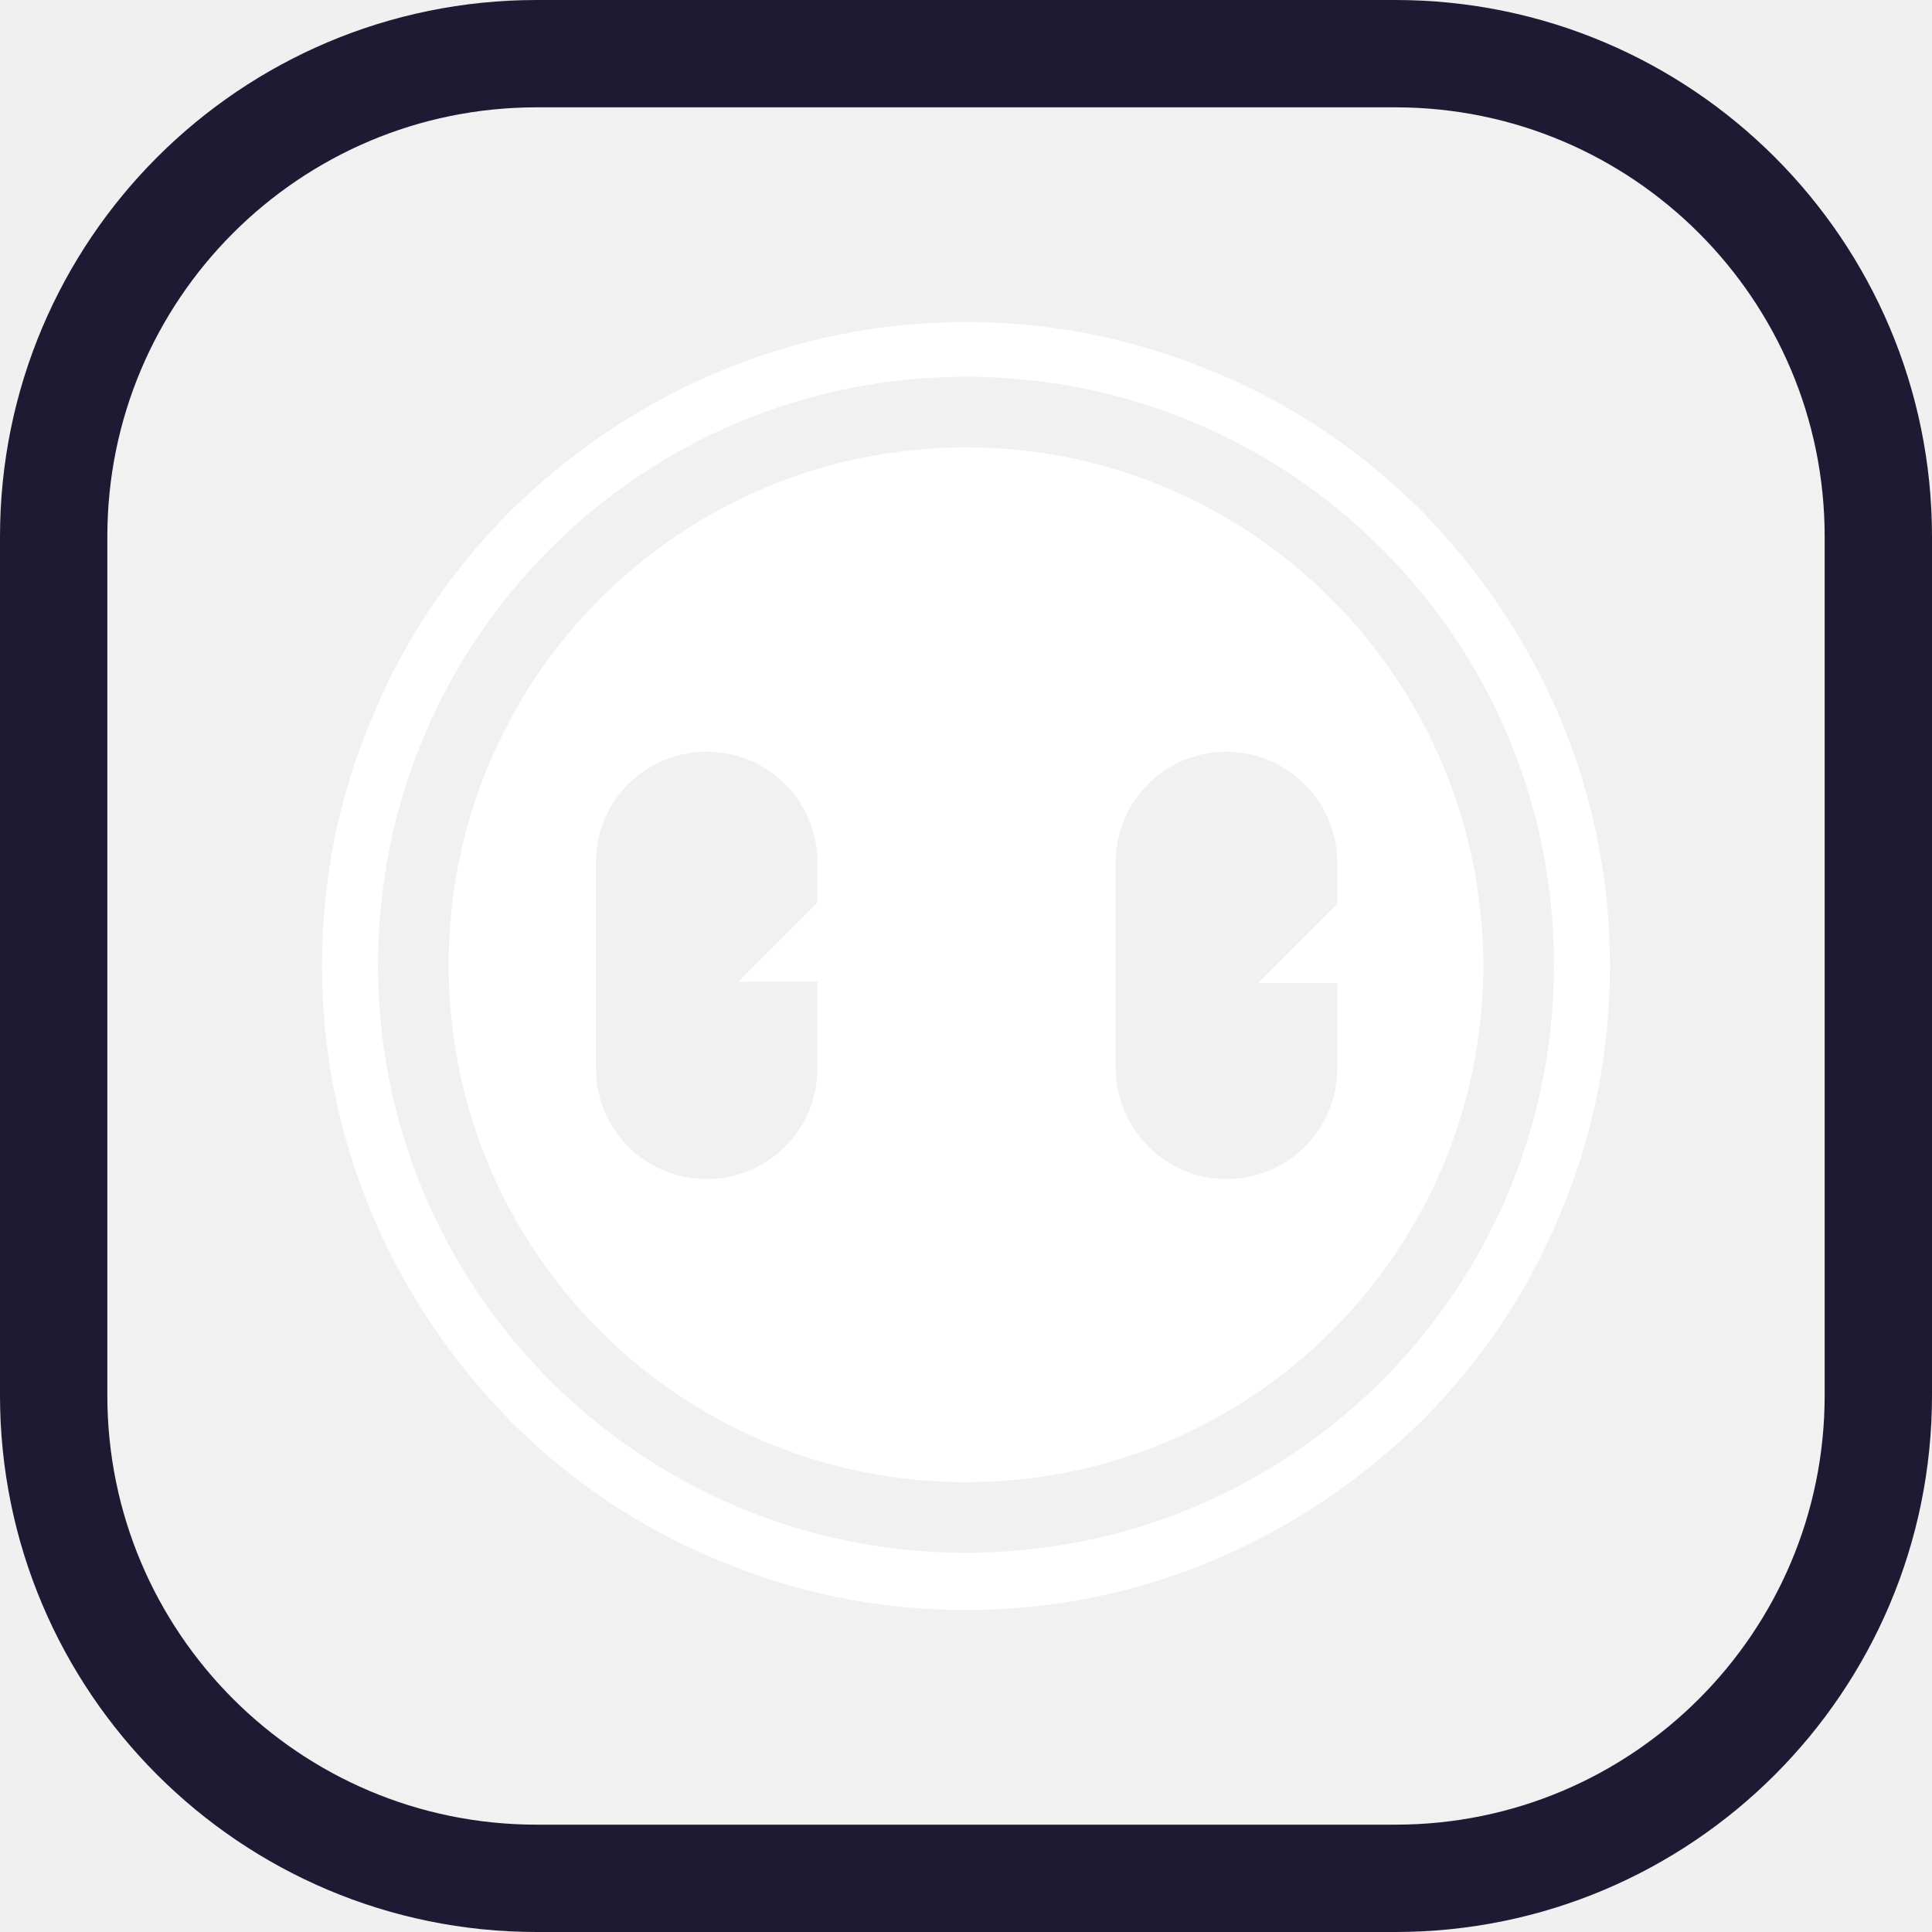
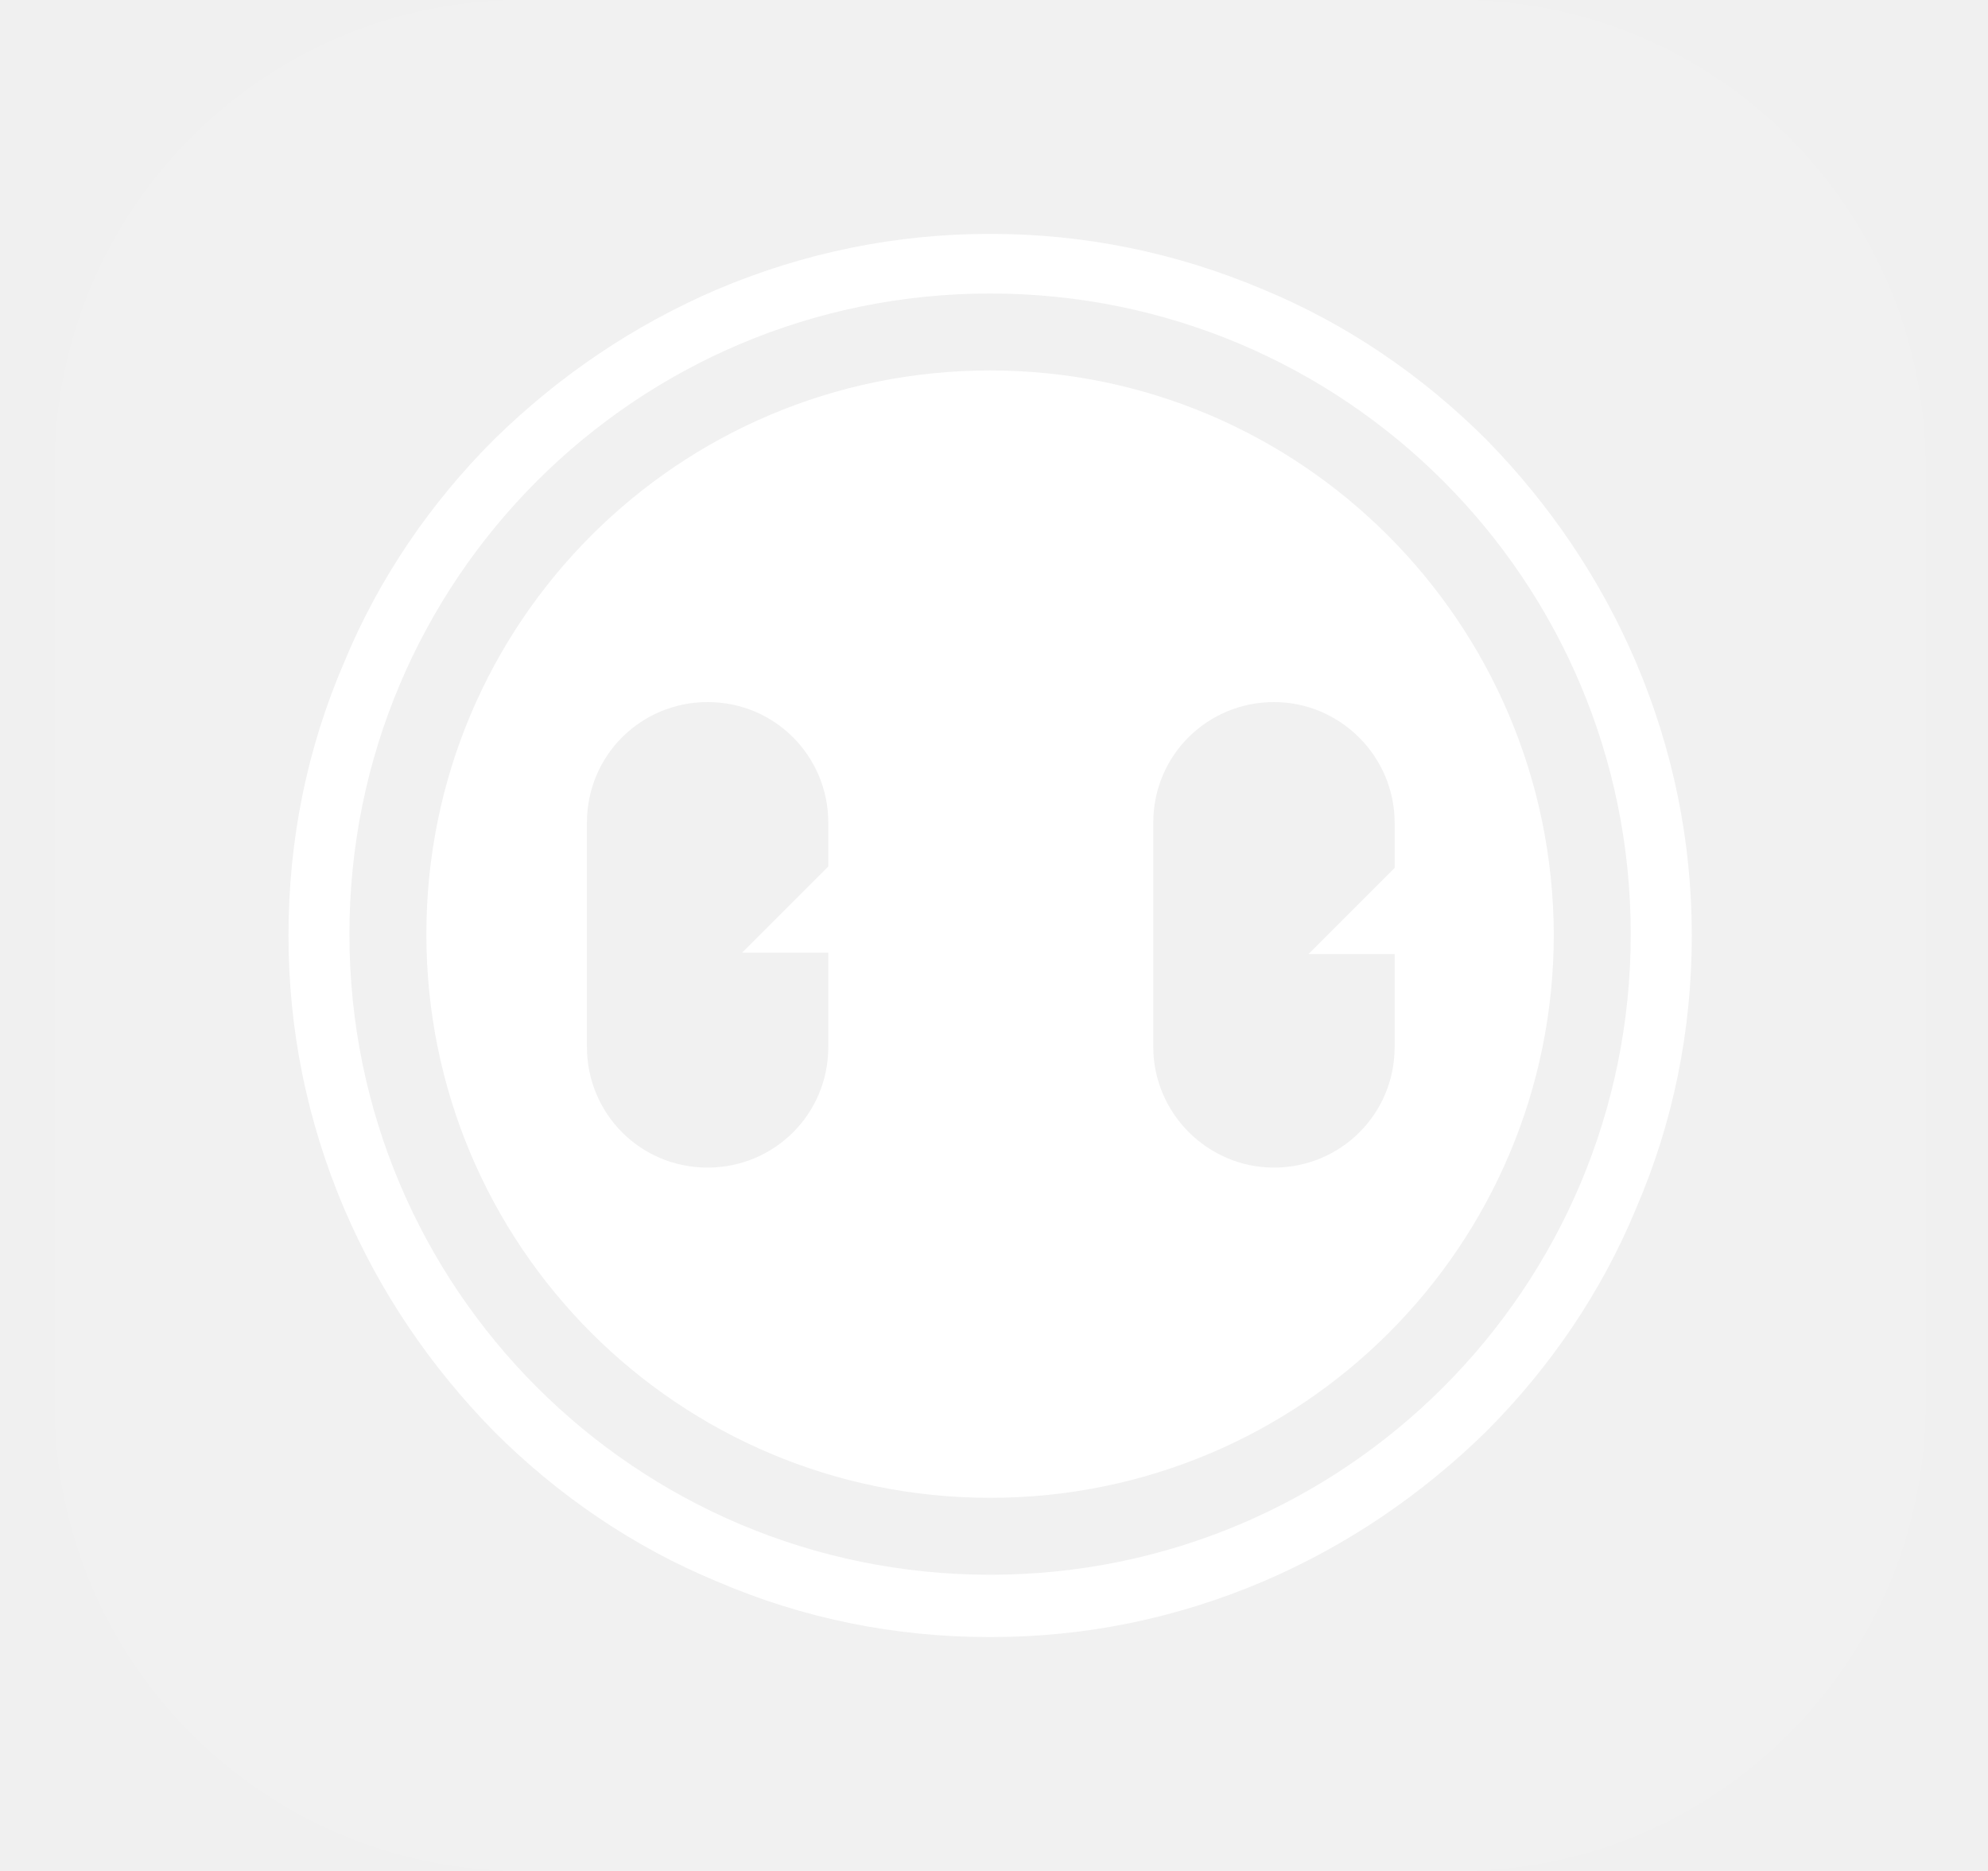
- <svg xmlns="http://www.w3.org/2000/svg" width="18" height="18" viewBox="0 0 18 18" fill="none">
+ <svg xmlns="http://www.w3.org/2000/svg" width="17" height="16" viewBox="0 0 17 16" fill="none">
  <g clip-path="url(#clip0_1758_7838)">
-     <rect x="1" y="1" width="16" height="16" rx="4" fill="white" fill-opacity="0.08" />
-     <path d="M9 3.51C12.028 3.51 14.478 5.96 14.478 8.989C14.478 12.017 12.028 14.467 9 14.467C5.972 14.467 3.522 12.017 3.522 8.989C3.522 5.96 5.972 3.51 9 3.51ZM9 3C8.195 3 7.412 3.159 6.664 3.476C5.949 3.783 5.314 4.214 4.758 4.758C4.214 5.302 3.771 5.949 3.476 6.664C3.159 7.401 3 8.183 3 9C3 9.805 3.159 10.588 3.476 11.336C3.783 12.051 4.214 12.686 4.758 13.242C5.302 13.786 5.949 14.229 6.664 14.524C7.401 14.841 8.183 15 9 15C9.817 15 10.588 14.841 11.336 14.524C12.051 14.217 12.686 13.786 13.242 13.242C13.786 12.697 14.229 12.051 14.524 11.336C14.841 10.599 15 9.817 15 9C15 8.195 14.841 7.412 14.524 6.664C14.217 5.949 13.786 5.314 13.242 4.758C12.697 4.214 12.051 3.771 11.336 3.476C10.588 3.159 9.805 3 9 3Z" fill="white" />
-     <path d="M9 4.168C6.335 4.168 4.18 6.323 4.18 8.989C4.18 11.654 6.335 13.809 9 13.809C11.665 13.809 13.82 11.654 13.82 8.989C13.809 6.323 11.654 4.168 9 4.168ZM7.616 8.41L6.879 9.147H7.616V9.953C7.616 10.531 7.151 10.985 6.584 10.985C6.006 10.985 5.552 10.52 5.552 9.953V8.036C5.552 7.457 6.017 7.004 6.584 7.004C7.163 7.004 7.616 7.469 7.616 8.036V8.41ZM12.459 9.147V9.953C12.459 10.531 11.994 10.985 11.427 10.985C10.86 10.985 10.395 10.52 10.395 9.953V8.036C10.395 7.457 10.86 7.004 11.427 7.004C11.994 7.004 12.459 7.469 12.459 8.036V8.422L11.722 9.159H12.459V9.147Z" fill="white" />
+     <rect x="0.467" width="16" height="16" rx="4" fill="white" fill-opacity="0.08" />
+     <path d="M8.467 2.51C11.495 2.51 13.945 4.96 13.945 7.989C13.945 11.017 11.495 13.467 8.467 13.467C5.438 13.467 2.988 11.017 2.988 7.989C2.988 4.96 5.438 2.51 8.467 2.51ZM8.467 2C7.661 2 6.879 2.159 6.13 2.476C5.416 2.783 4.78 3.214 4.225 3.758C3.68 4.302 3.238 4.949 2.943 5.664C2.625 6.401 2.467 7.183 2.467 8C2.467 8.805 2.625 9.588 2.943 10.336C3.249 11.051 3.68 11.686 4.225 12.242C4.769 12.786 5.416 13.229 6.13 13.524C6.867 13.841 7.65 14 8.467 14C9.283 14 10.055 13.841 10.803 13.524C11.518 13.217 12.153 12.786 12.709 12.242C13.253 11.697 13.695 11.051 13.99 10.336C14.308 9.599 14.467 8.817 14.467 8C14.467 7.195 14.308 6.412 13.99 5.664C13.684 4.949 13.253 4.314 12.709 3.758C12.164 3.214 11.518 2.771 10.803 2.476C10.055 2.159 9.272 2 8.467 2Z" fill="white" />
+     <path d="M8.467 3.168C5.801 3.168 3.646 5.323 3.646 7.989C3.646 10.654 5.801 12.809 8.467 12.809C11.132 12.809 13.287 10.654 13.287 7.989C13.276 5.323 11.121 3.168 8.467 3.168ZM7.083 7.41L6.346 8.147H7.083V8.953C7.083 9.531 6.618 9.985 6.051 9.985C5.472 9.985 5.019 9.52 5.019 8.953V7.036C5.019 6.457 5.484 6.004 6.051 6.004C6.629 6.004 7.083 6.469 7.083 7.036V7.41ZM11.926 8.147V8.953C11.926 9.531 11.461 9.985 10.894 9.985C10.327 9.985 9.862 9.52 9.862 8.953V7.036C9.862 6.457 10.327 6.004 10.894 6.004C11.461 6.004 11.926 6.469 11.926 7.036V7.422L11.189 8.159H11.926V8.147Z" fill="white" />
  </g>
-   <rect x="0.5" y="0.5" width="17" height="17" rx="4.5" stroke="#1F1A34" />
  <defs>
    <clipPath id="clip0_1758_7838">
-       <rect x="1" y="1" width="16" height="16" rx="4" fill="white" />
+       <rect x="0.467" width="16" height="16" rx="4" fill="white" />
    </clipPath>
  </defs>
</svg>
